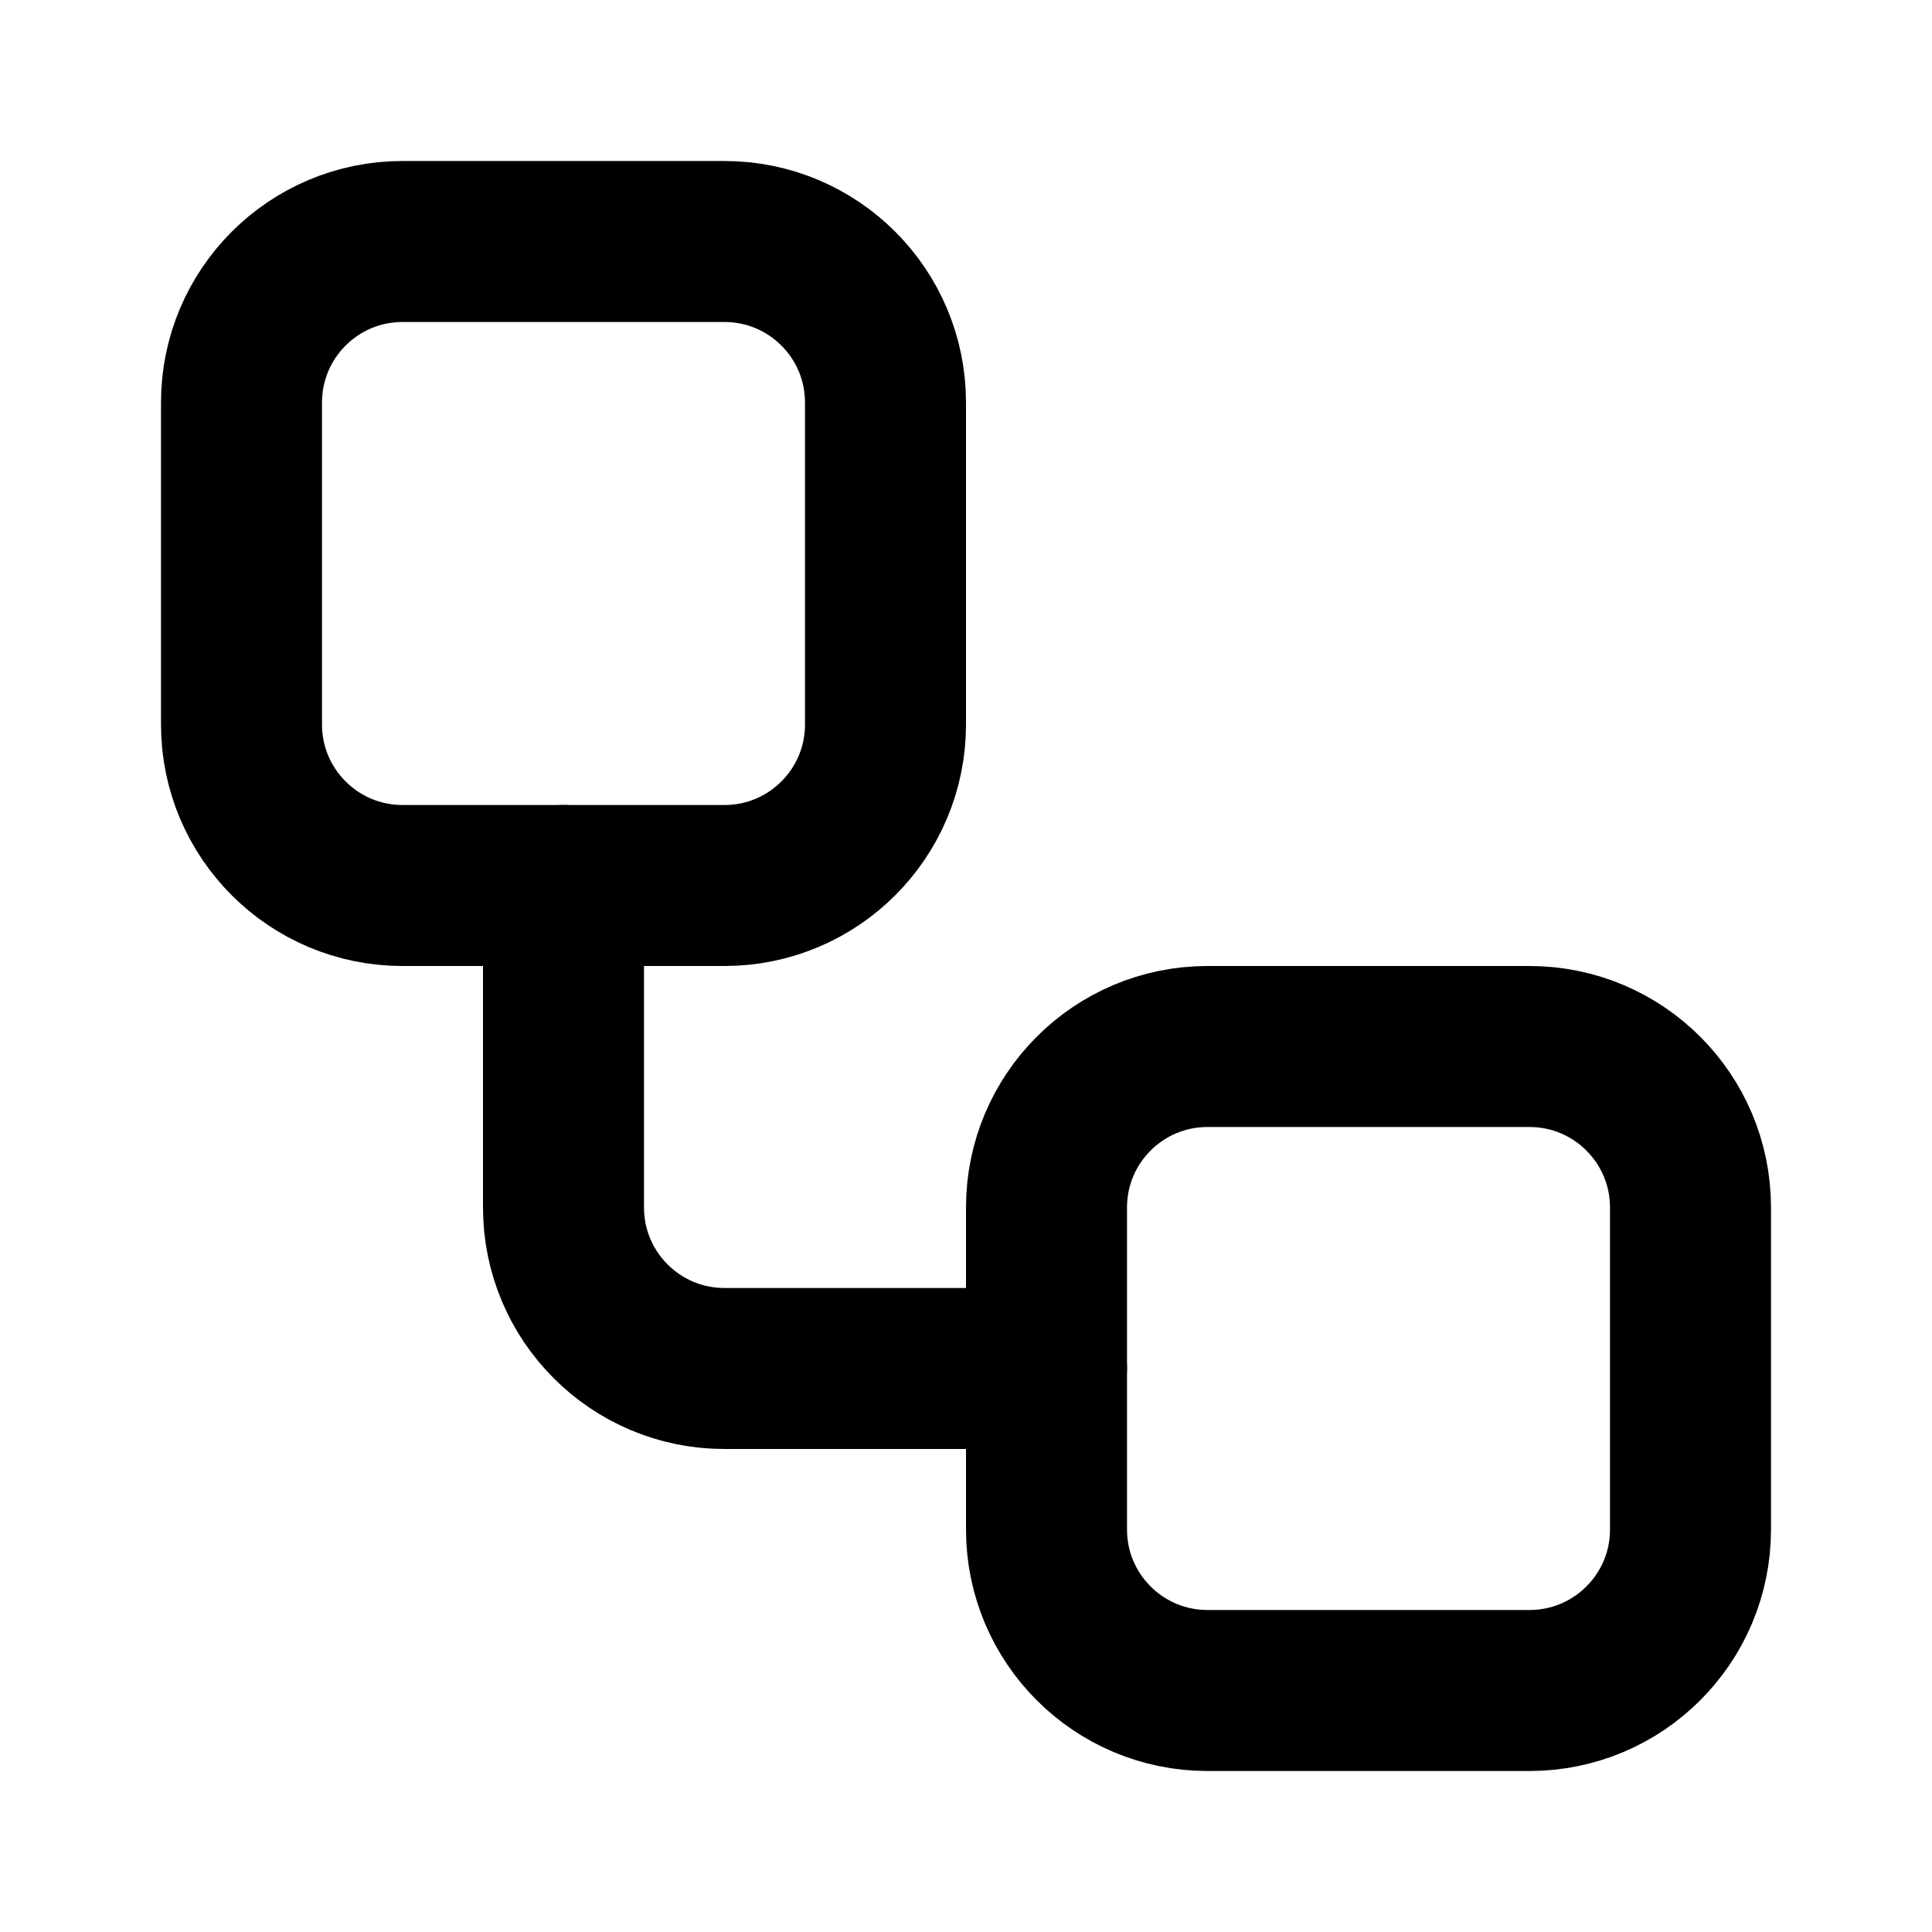
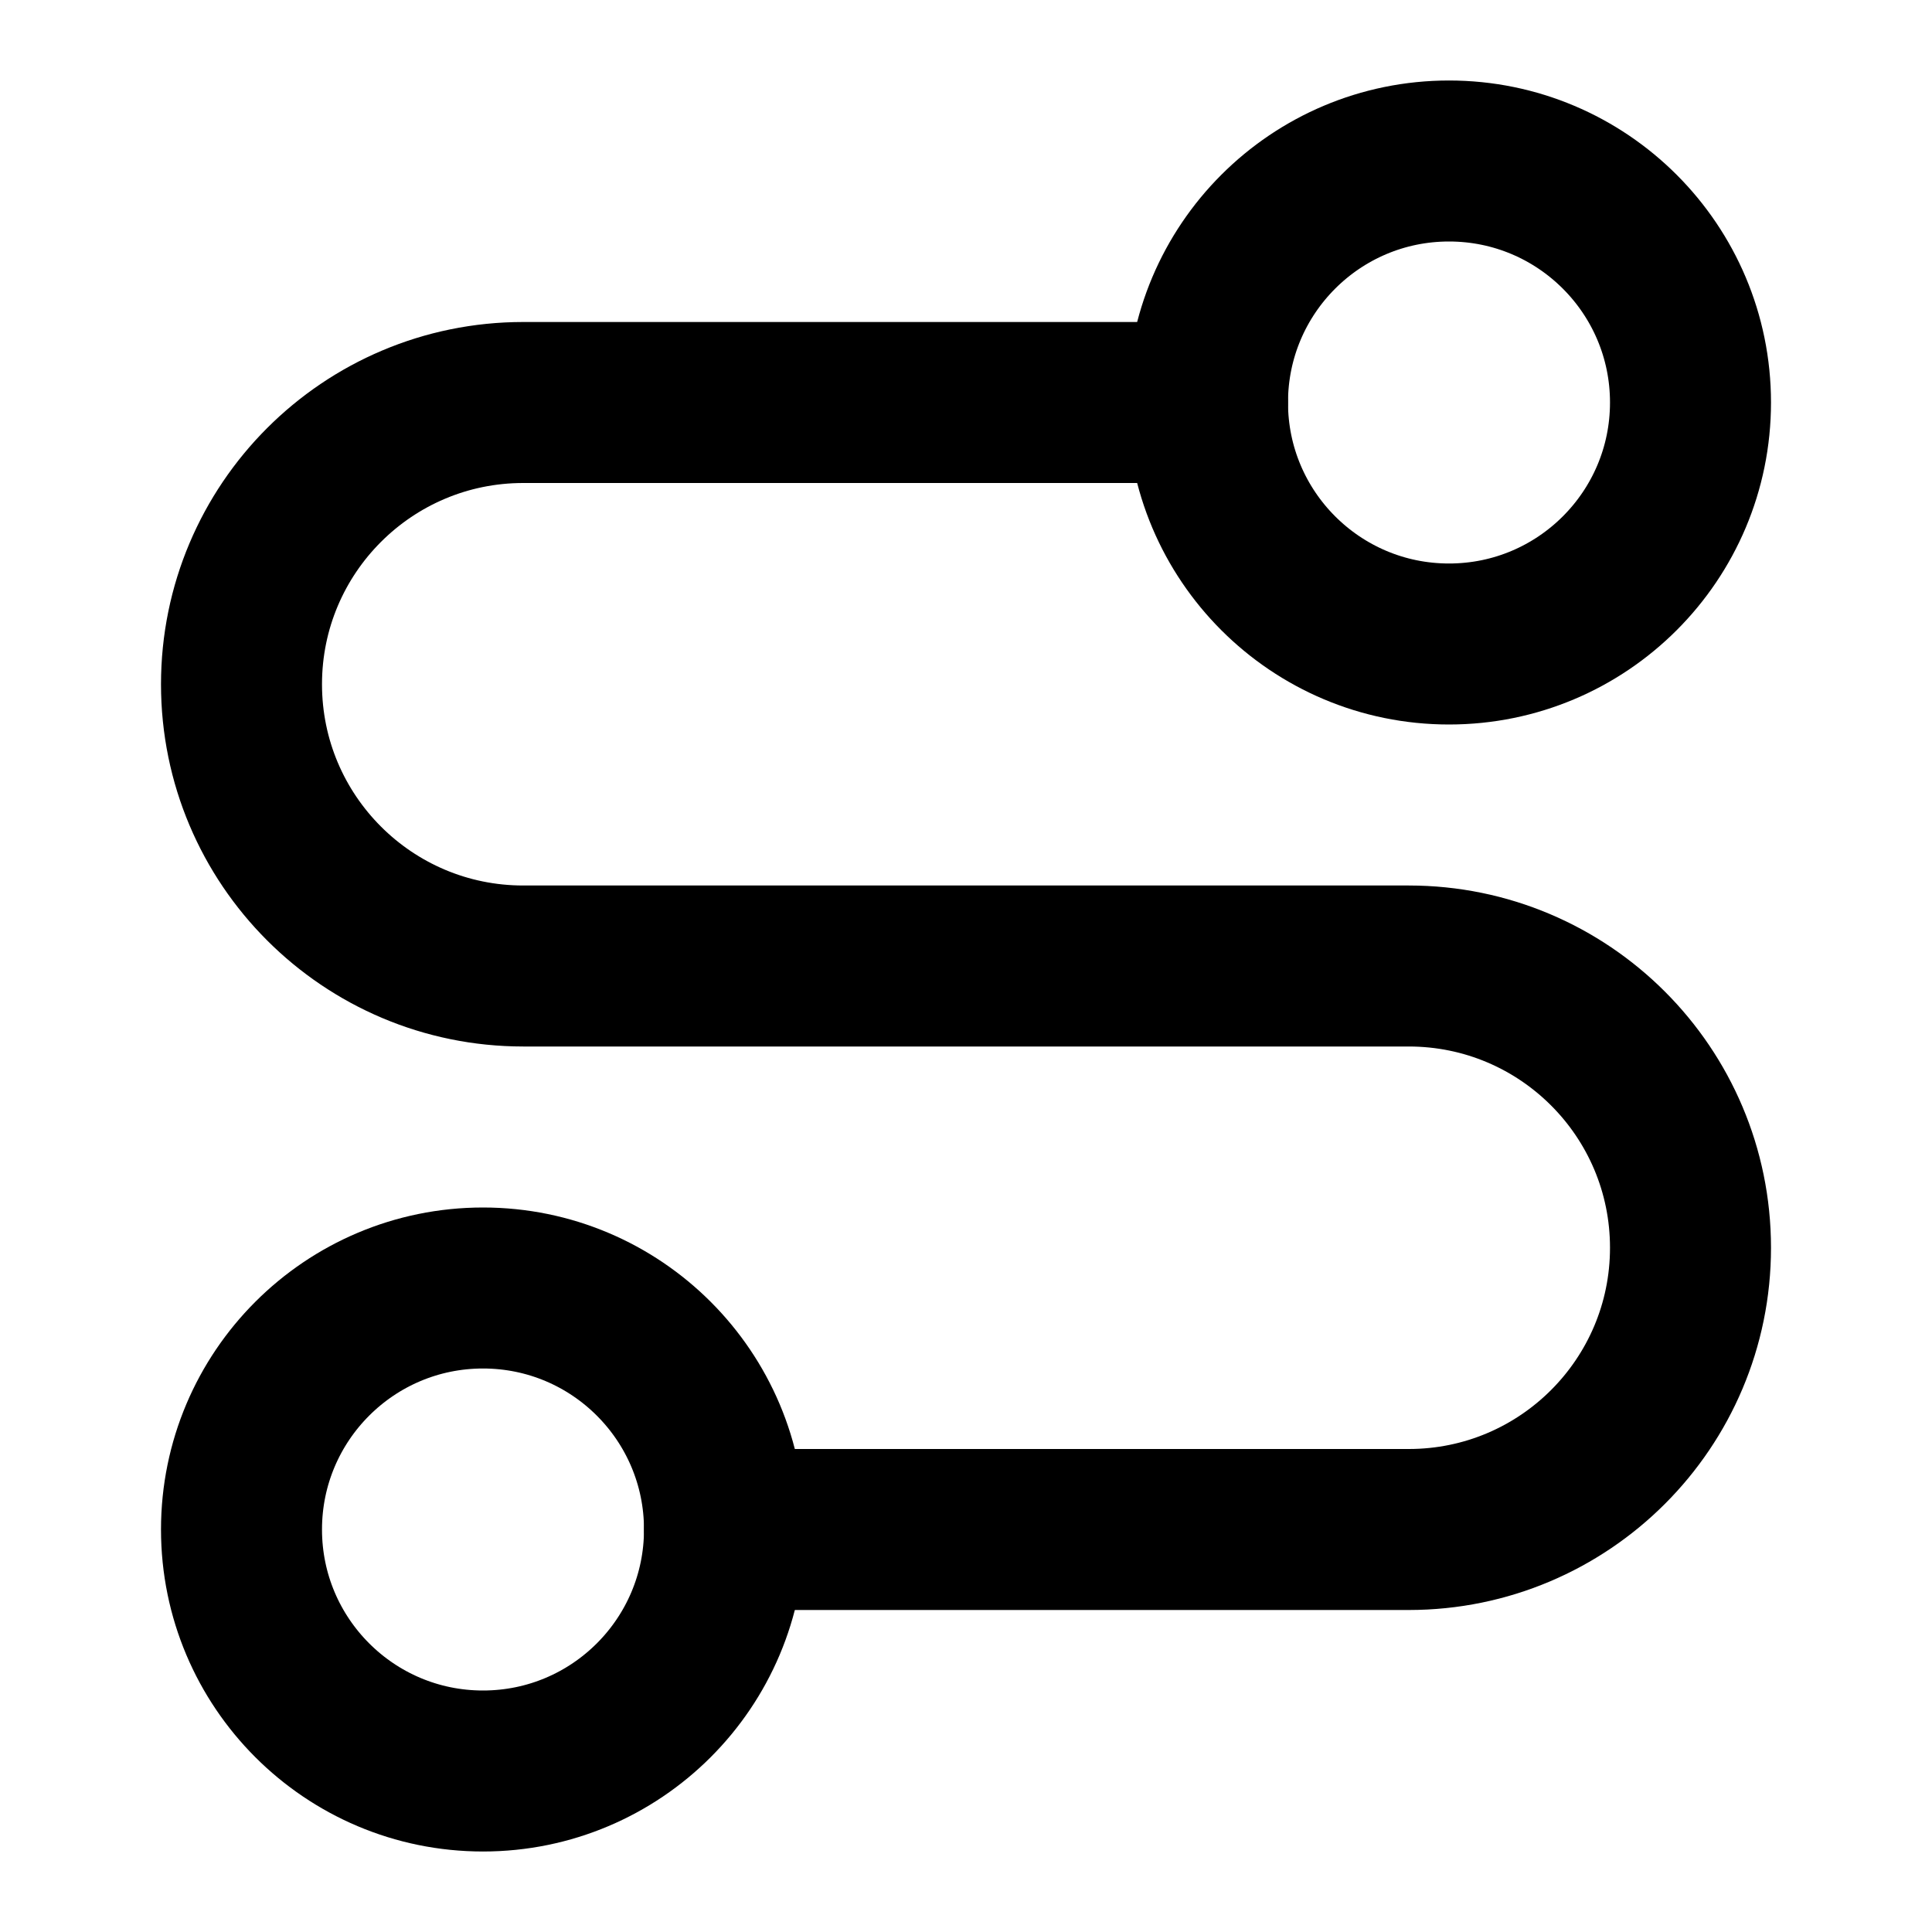
<svg xmlns="http://www.w3.org/2000/svg" viewBox="0 0 24 24" fill="none" stroke="currentColor" stroke-width="2" stroke-linecap="round" stroke-linejoin="round">
-   <rect width="8" height="8" x="3" y="3" rx="2" />
-   <path d="M7 11v4a2 2 0 0 0 2 2h4" />
-   <rect width="8" height="8" x="13" y="13" rx="2" />
+   <circle cx="6" cy="19" r="3" />
+   <path d="M9 19h8.5a3.5 3.5 0 0 0 0-7h-11a3.5 3.5 0 0 1 0-7H15" />
+   <circle cx="18" cy="5" r="3" />
</svg>
